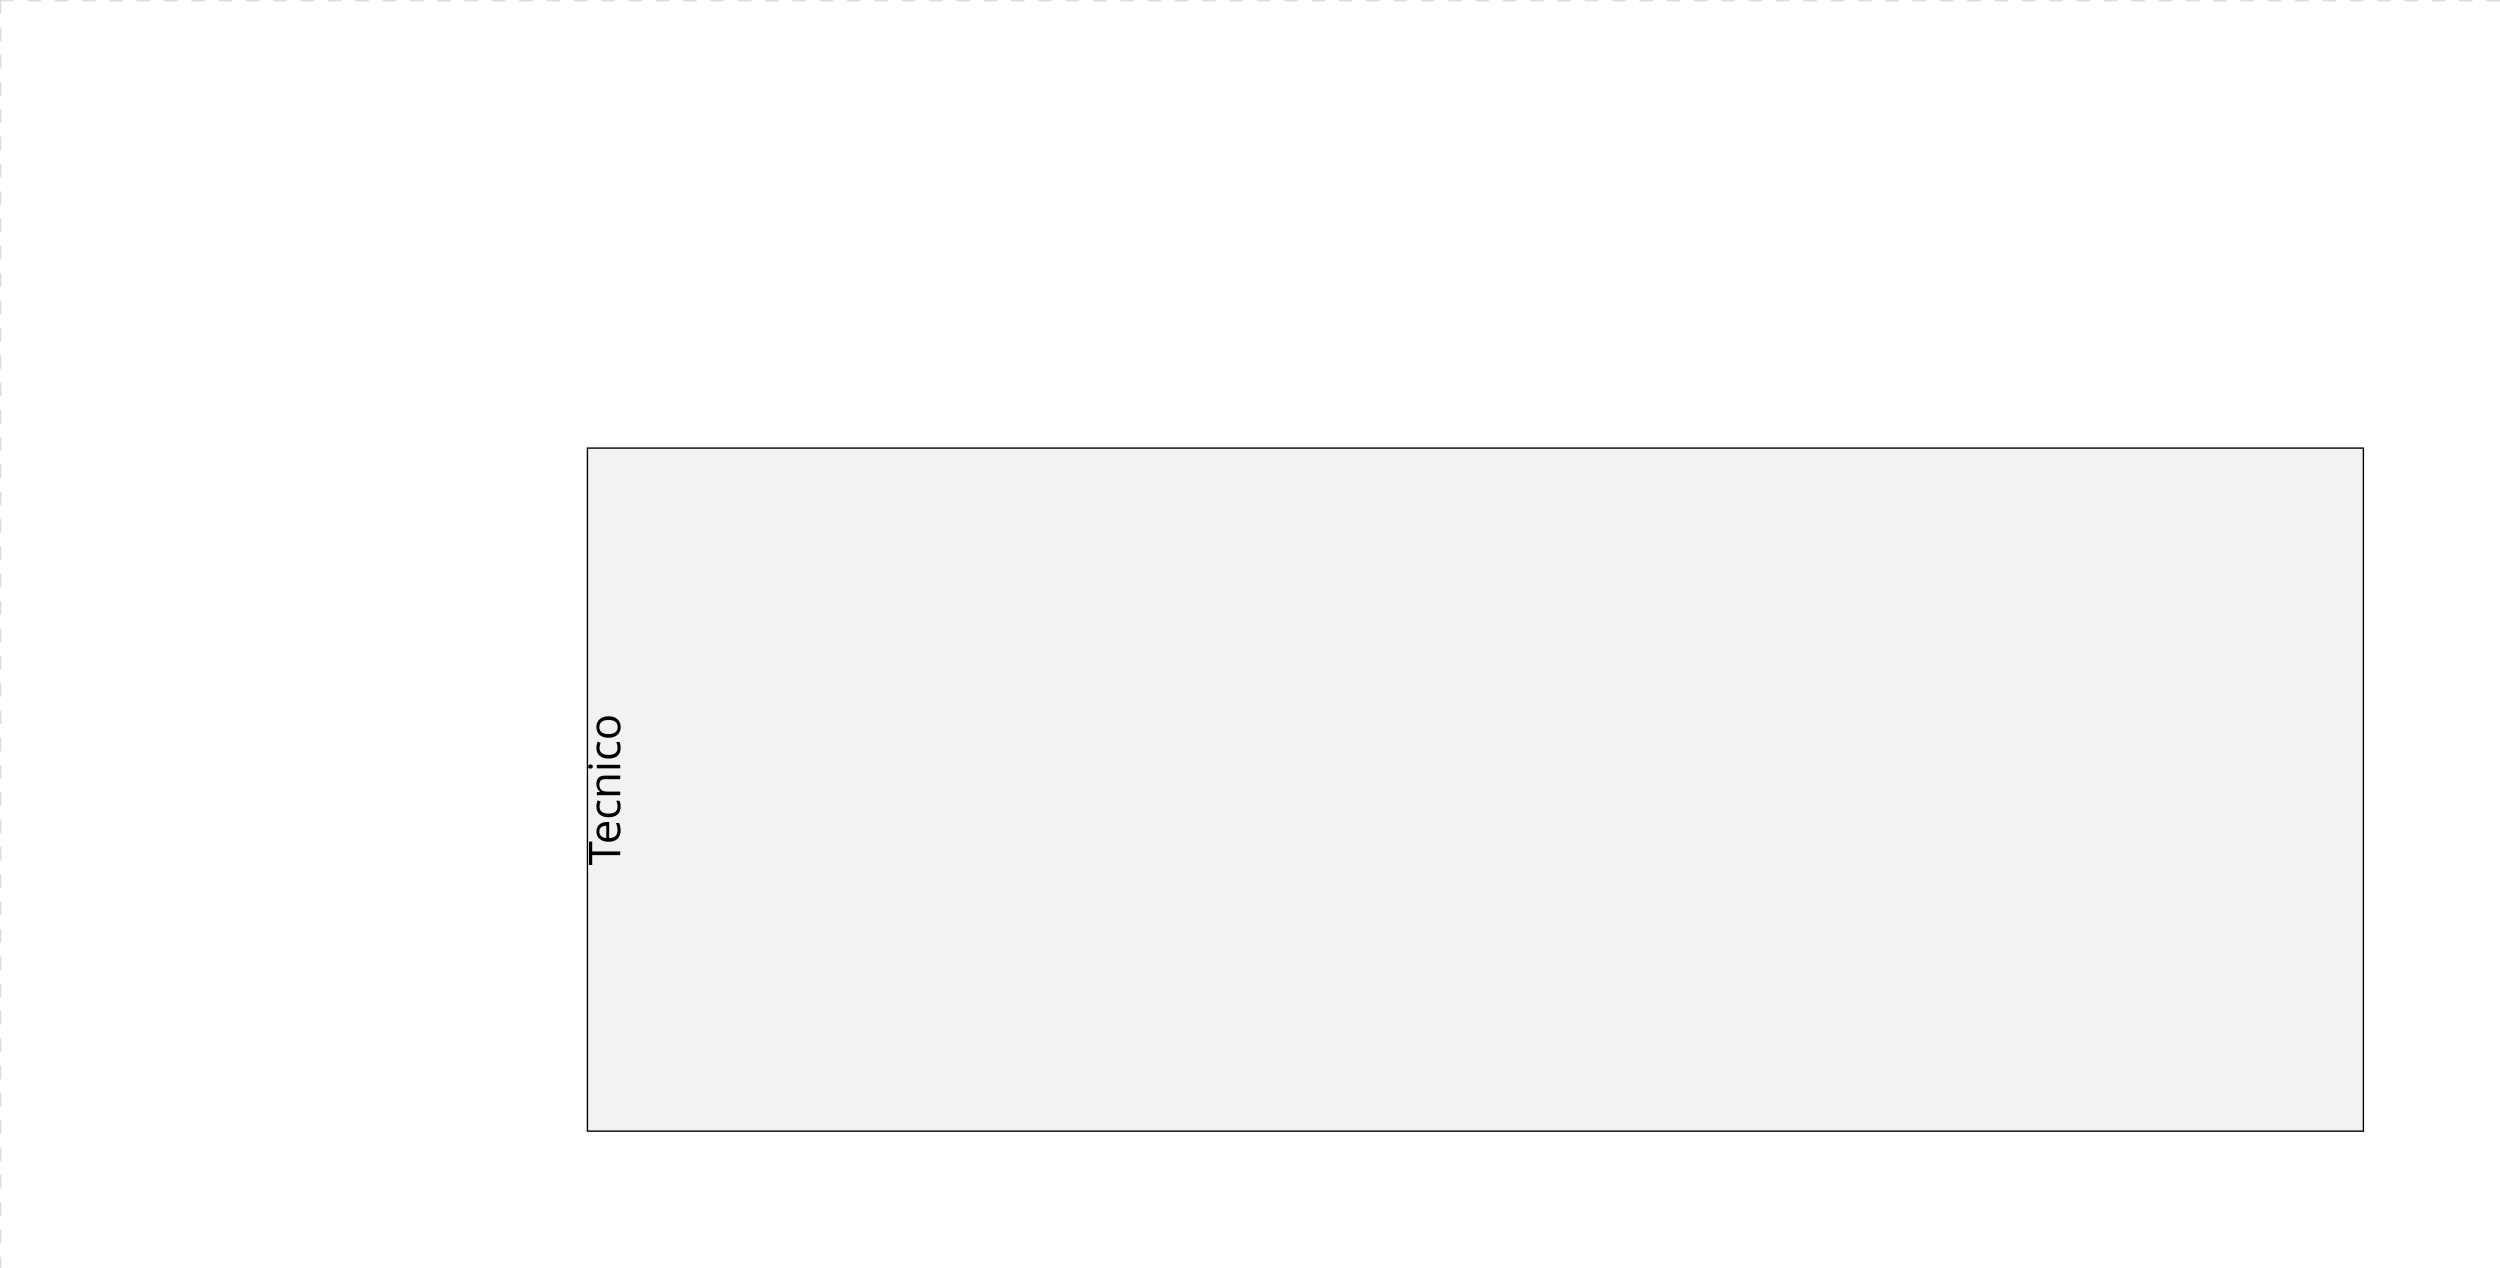
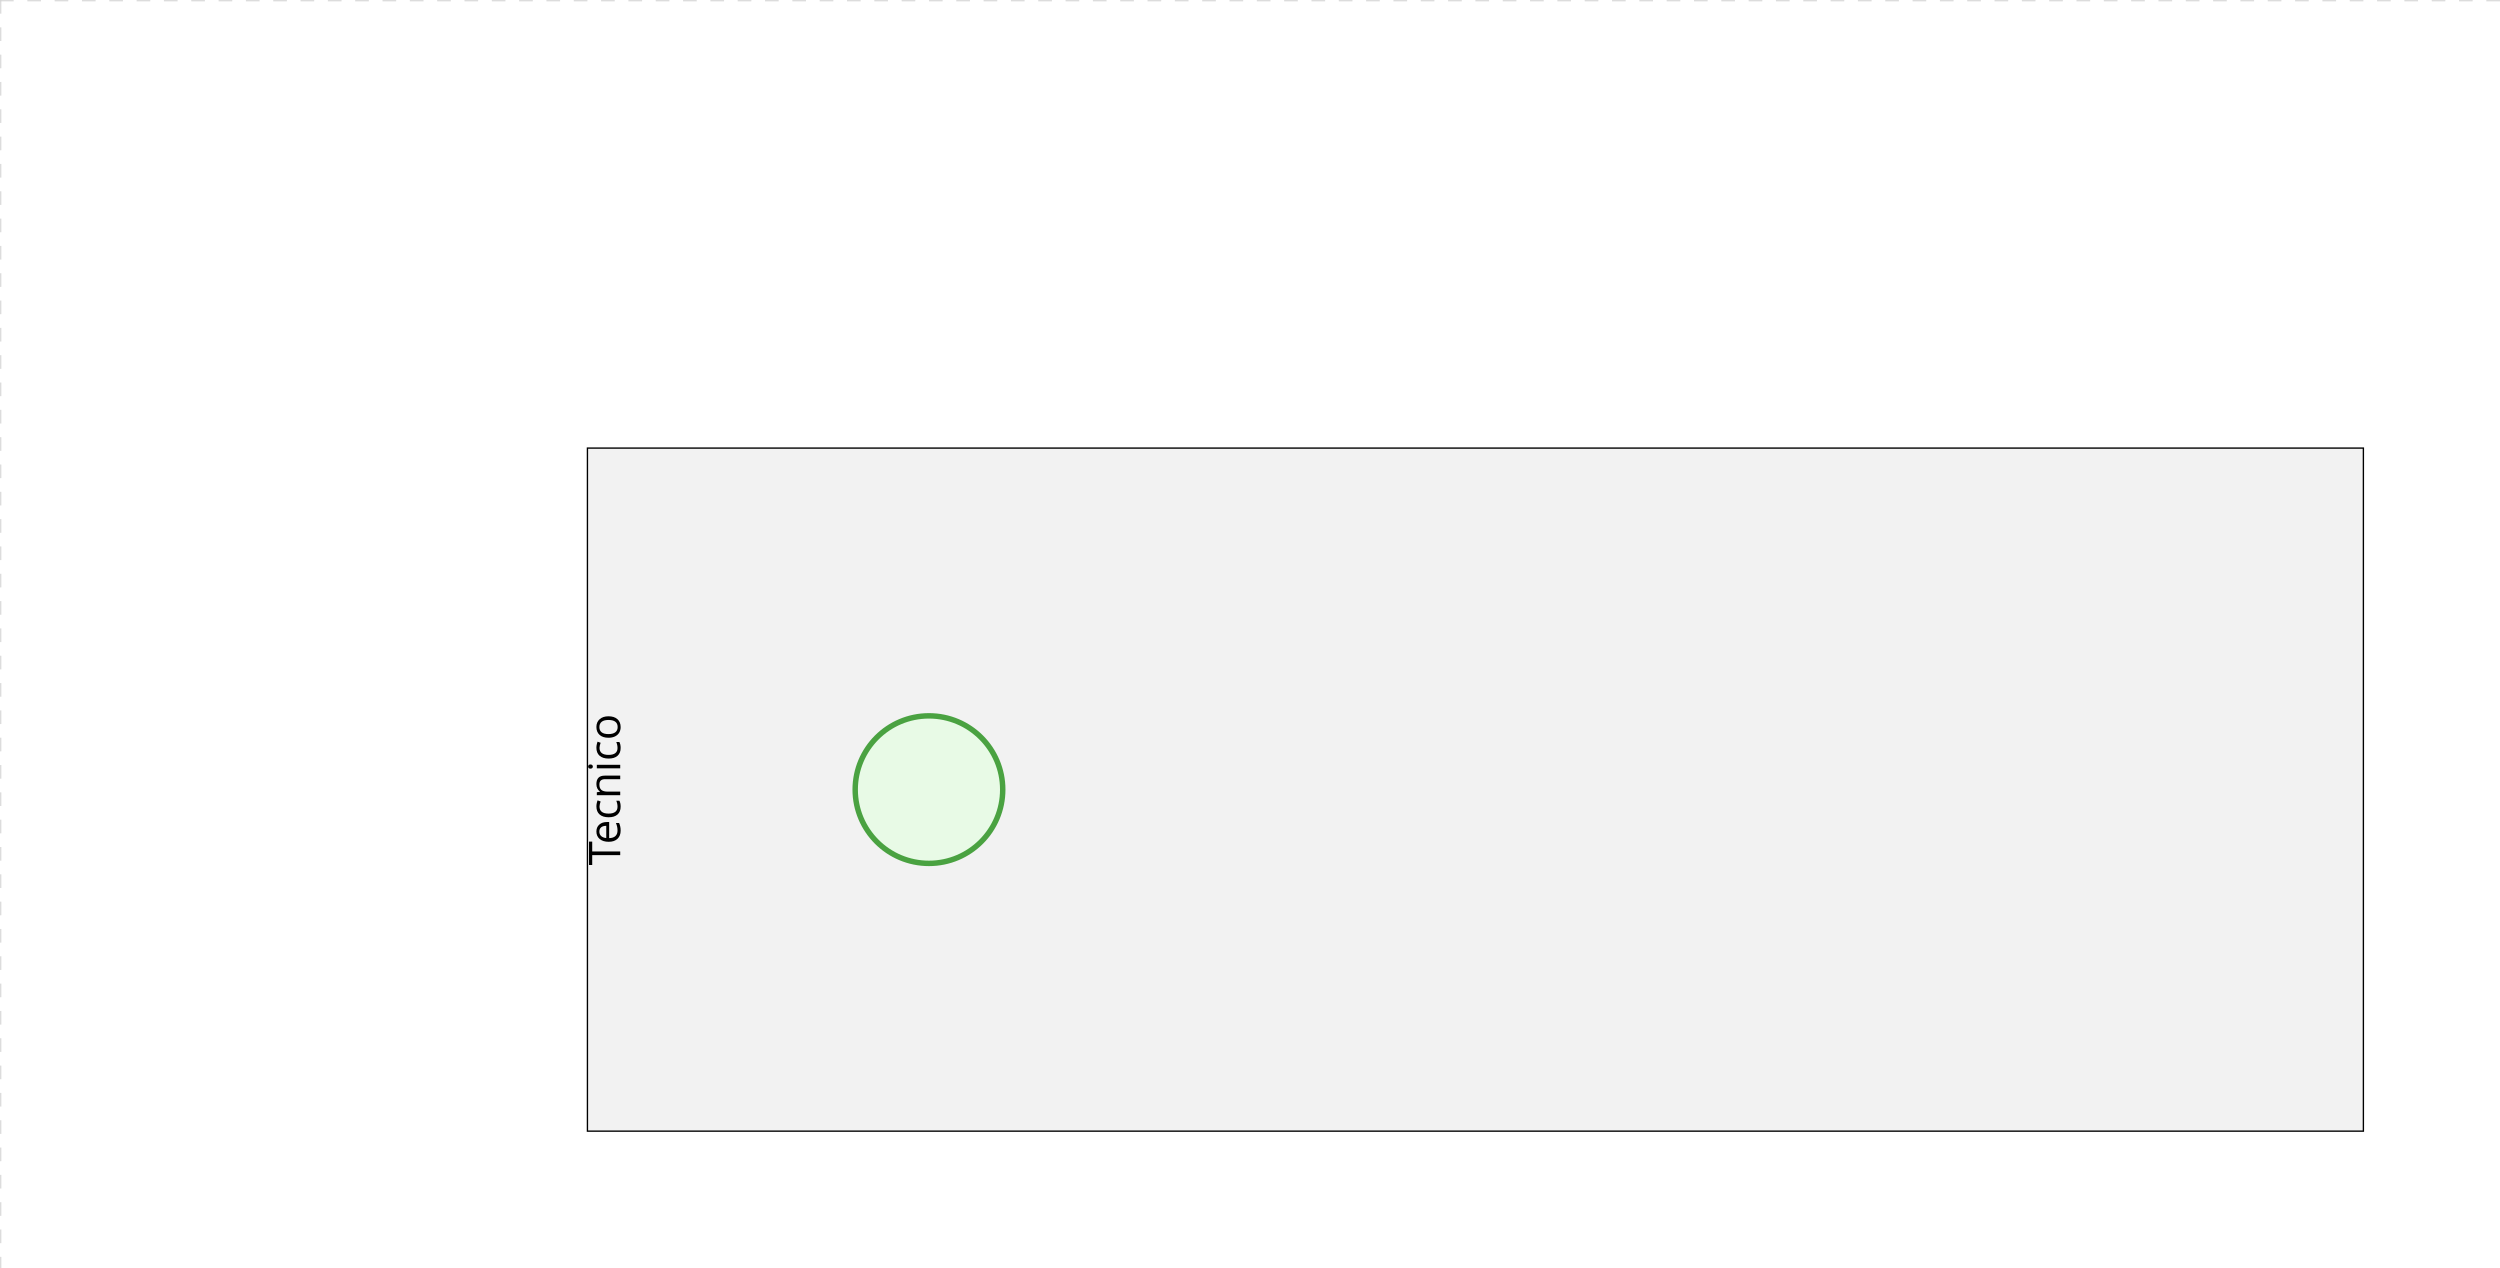
<svg xmlns="http://www.w3.org/2000/svg" version="1.1" width="915" height="464" viewBox="0 0 915 464">
  <defs />
  <g transform="matrix(1,0,0,1,0,0)">
    <g>
      <g>
        <g>
          <path fill="none" stroke="#d3d3d3" paint-order="fill stroke markers" d=" M 0 0 L 1200 0" stroke-miterlimit="10" stroke-opacity="0.8" stroke-dasharray="5" />
        </g>
        <g>
          <path fill="none" stroke="#d3d3d3" paint-order="fill stroke markers" d=" M 0 0 L 0 800" stroke-miterlimit="10" stroke-opacity="0.8" stroke-dasharray="5" />
        </g>
      </g>
      <g id="_AF803E4E-E1D7-4F7D-8D80-C7D8CD518423" bpmn2nodeid="_AF803E4E-E1D7-4F7D-8D80-C7D8CD518423" transform="matrix(1,0,0,1,215,164)">
        <g>
          <path fill="none" stroke="none" />
        </g>
        <g transform="matrix(1,0,0,1,0,0)">
          <path fill="#f2f2f2" stroke="none" id="_AF803E4E-E1D7-4F7D-8D80-C7D8CD518423?shapeType=BACKGROUND" paint-order="stroke fill markers" d=" M 0 0 L 650 0 L 650 250 L 0 250 L 0 0 Z Z" />
        </g>
        <g transform="matrix(1,0,0,1,0,0)">
-           <path fill="none" stroke="rgb(0,0,0)" id="_AF803E4E-E1D7-4F7D-8D80-C7D8CD518423?shapeType=BORDER&amp;renderType=STROKE" paint-order="fill stroke markers" d=" M 0 0 L 650 0 L 650 250 L 0 250 L 0 0 Z Z" stroke-miterlimit="10" stroke-width="0.5" stroke-dasharray="" />
+           <path fill="none" stroke="#000000" id="_AF803E4E-E1D7-4F7D-8D80-C7D8CD518423?shapeType=BORDER&amp;renderType=STROKE" paint-order="fill stroke markers" d=" M 0 0 L 650 0 L 650 250 L 0 250 L 0 0 Z Z" stroke-miterlimit="10" stroke-width="0.5" stroke-dasharray="" />
        </g>
        <g transform="matrix(-1.8369701987210297e-16,-1,1,-1.8369701987210297e-16,0,152.7383)">
          <text fill="#000000" stroke="none" font-family="Open Sans" font-size="12pt" font-style="normal" font-weight="normal" text-decoration="normal" x="27.738" y="12" text-anchor="middle" dominant-baseline="alphabetic">Tecnico</text>
        </g>
+         <g id="_11D1AF48-D9EA-41B3-95A0-9EBCEA68F266" bpmn2nodeid="_11D1AF48-D9EA-41B3-95A0-9EBCEA68F266" transform="matrix(1,0,0,1,97,97)">
+           <g>
+             <path fill="none" stroke="none" />
+           </g>
+           <g transform="matrix(0.125,0,0,0.125,0,0)">
+             <g transform="matrix(1,0,0,1,0,0)">
+               <path fill="#e8fae6" stroke="none" id="_11D1AF48-D9EA-41B3-95A0-9EBCEA68F266?shapeType=BACKGROUND" paint-order="stroke fill markers" d=" M 0 0 M 444 224 C 444 263.9 434.2 300.8 414.4 334.5 C 394.7 368.2 368 394.9 334.4 414.5 C 300.8 434.1 263.9 444 224 444 C 184.1 444 147.2 434.2 113.5 414.4 C 79.8 394.7 53.1 368 33.5 334.4 C 13.9 300.8 4 263.9 4 224 C 4 184.1 13.8 147.2 33.6 113.5 C 53.4 79.8 80.1 53.1 113.6 33.5 C 147.1 13.9 184.1 4 224 4 C 263.9 4 300.8 13.8 334.5 33.6 C 368.2 53.4 394.9 80.1 414.5 113.6 C 434.1 147.1 444 184.1 444 224 Z" />
+             </g>
+             <g>
+               <g transform="matrix(1,0,0,1,0,0)">
+                 <g transform="matrix(1,0,0,1,0,0)">
+                   <path fill="rgb(74,162,65)" stroke="none" id="_11D1AF48-D9EA-41B3-95A0-9EBCEA68F266?shapeType=BORDER&amp;renderType=FILL" paint-order="stroke fill markers" d=" M 0 0 M 224 0 C 100.3 0 0 100.3 0 224 C 0 347.7 100.3 448 224 448 C 347.7 448 448 347.7 448 224 C 448 100.3 347.7 0 224 0 Z M 0 0 M 224 432 C 109.1 432 16 338.9 16 224 C 16 109.1 109.1 16 224 16 C 338.9 16 432 109.1 432 224 C 432 338.9 338.9 432 224 432 Z" />
+                 </g>
+               </g>
+             </g>
+           </g>
+           <g transform="matrix(1,0,0,1,28,61)" />
+         </g>
      </g>
      <g transform="matrix(1,0,0,1,215,164)" />
+       <g transform="matrix(1,0,0,1,312,261)" />
    </g>
  </g>
</svg>
